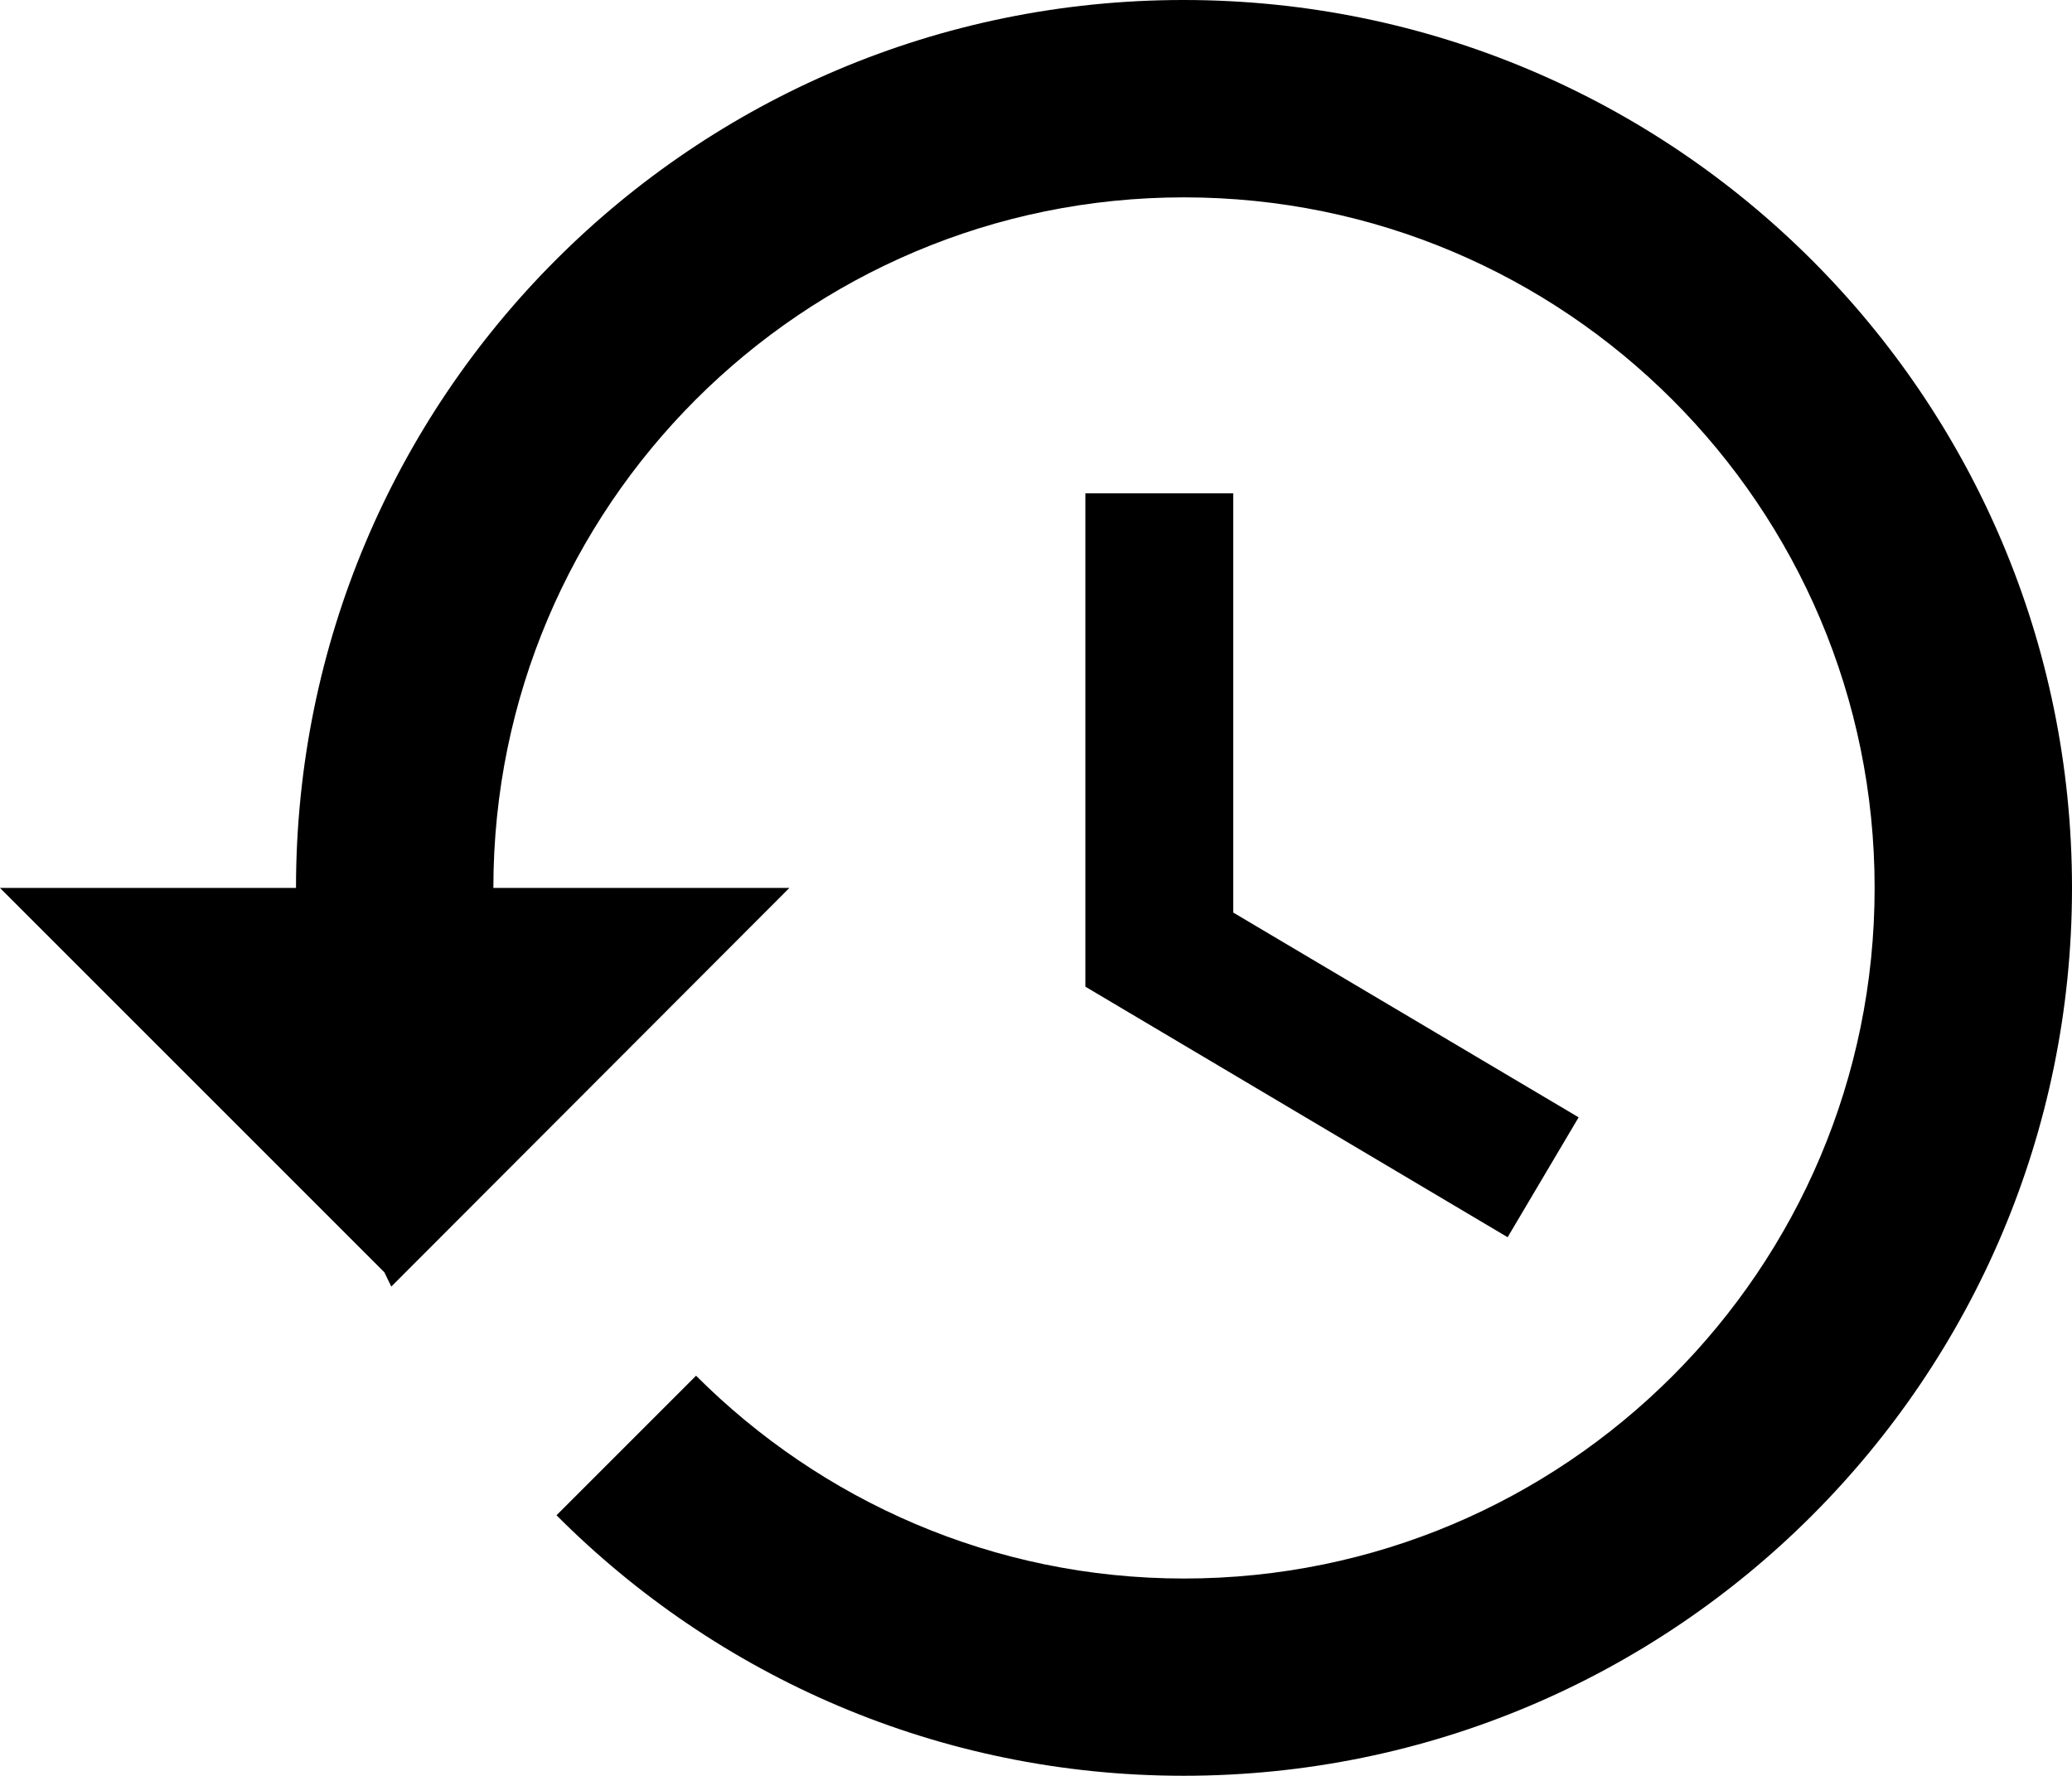
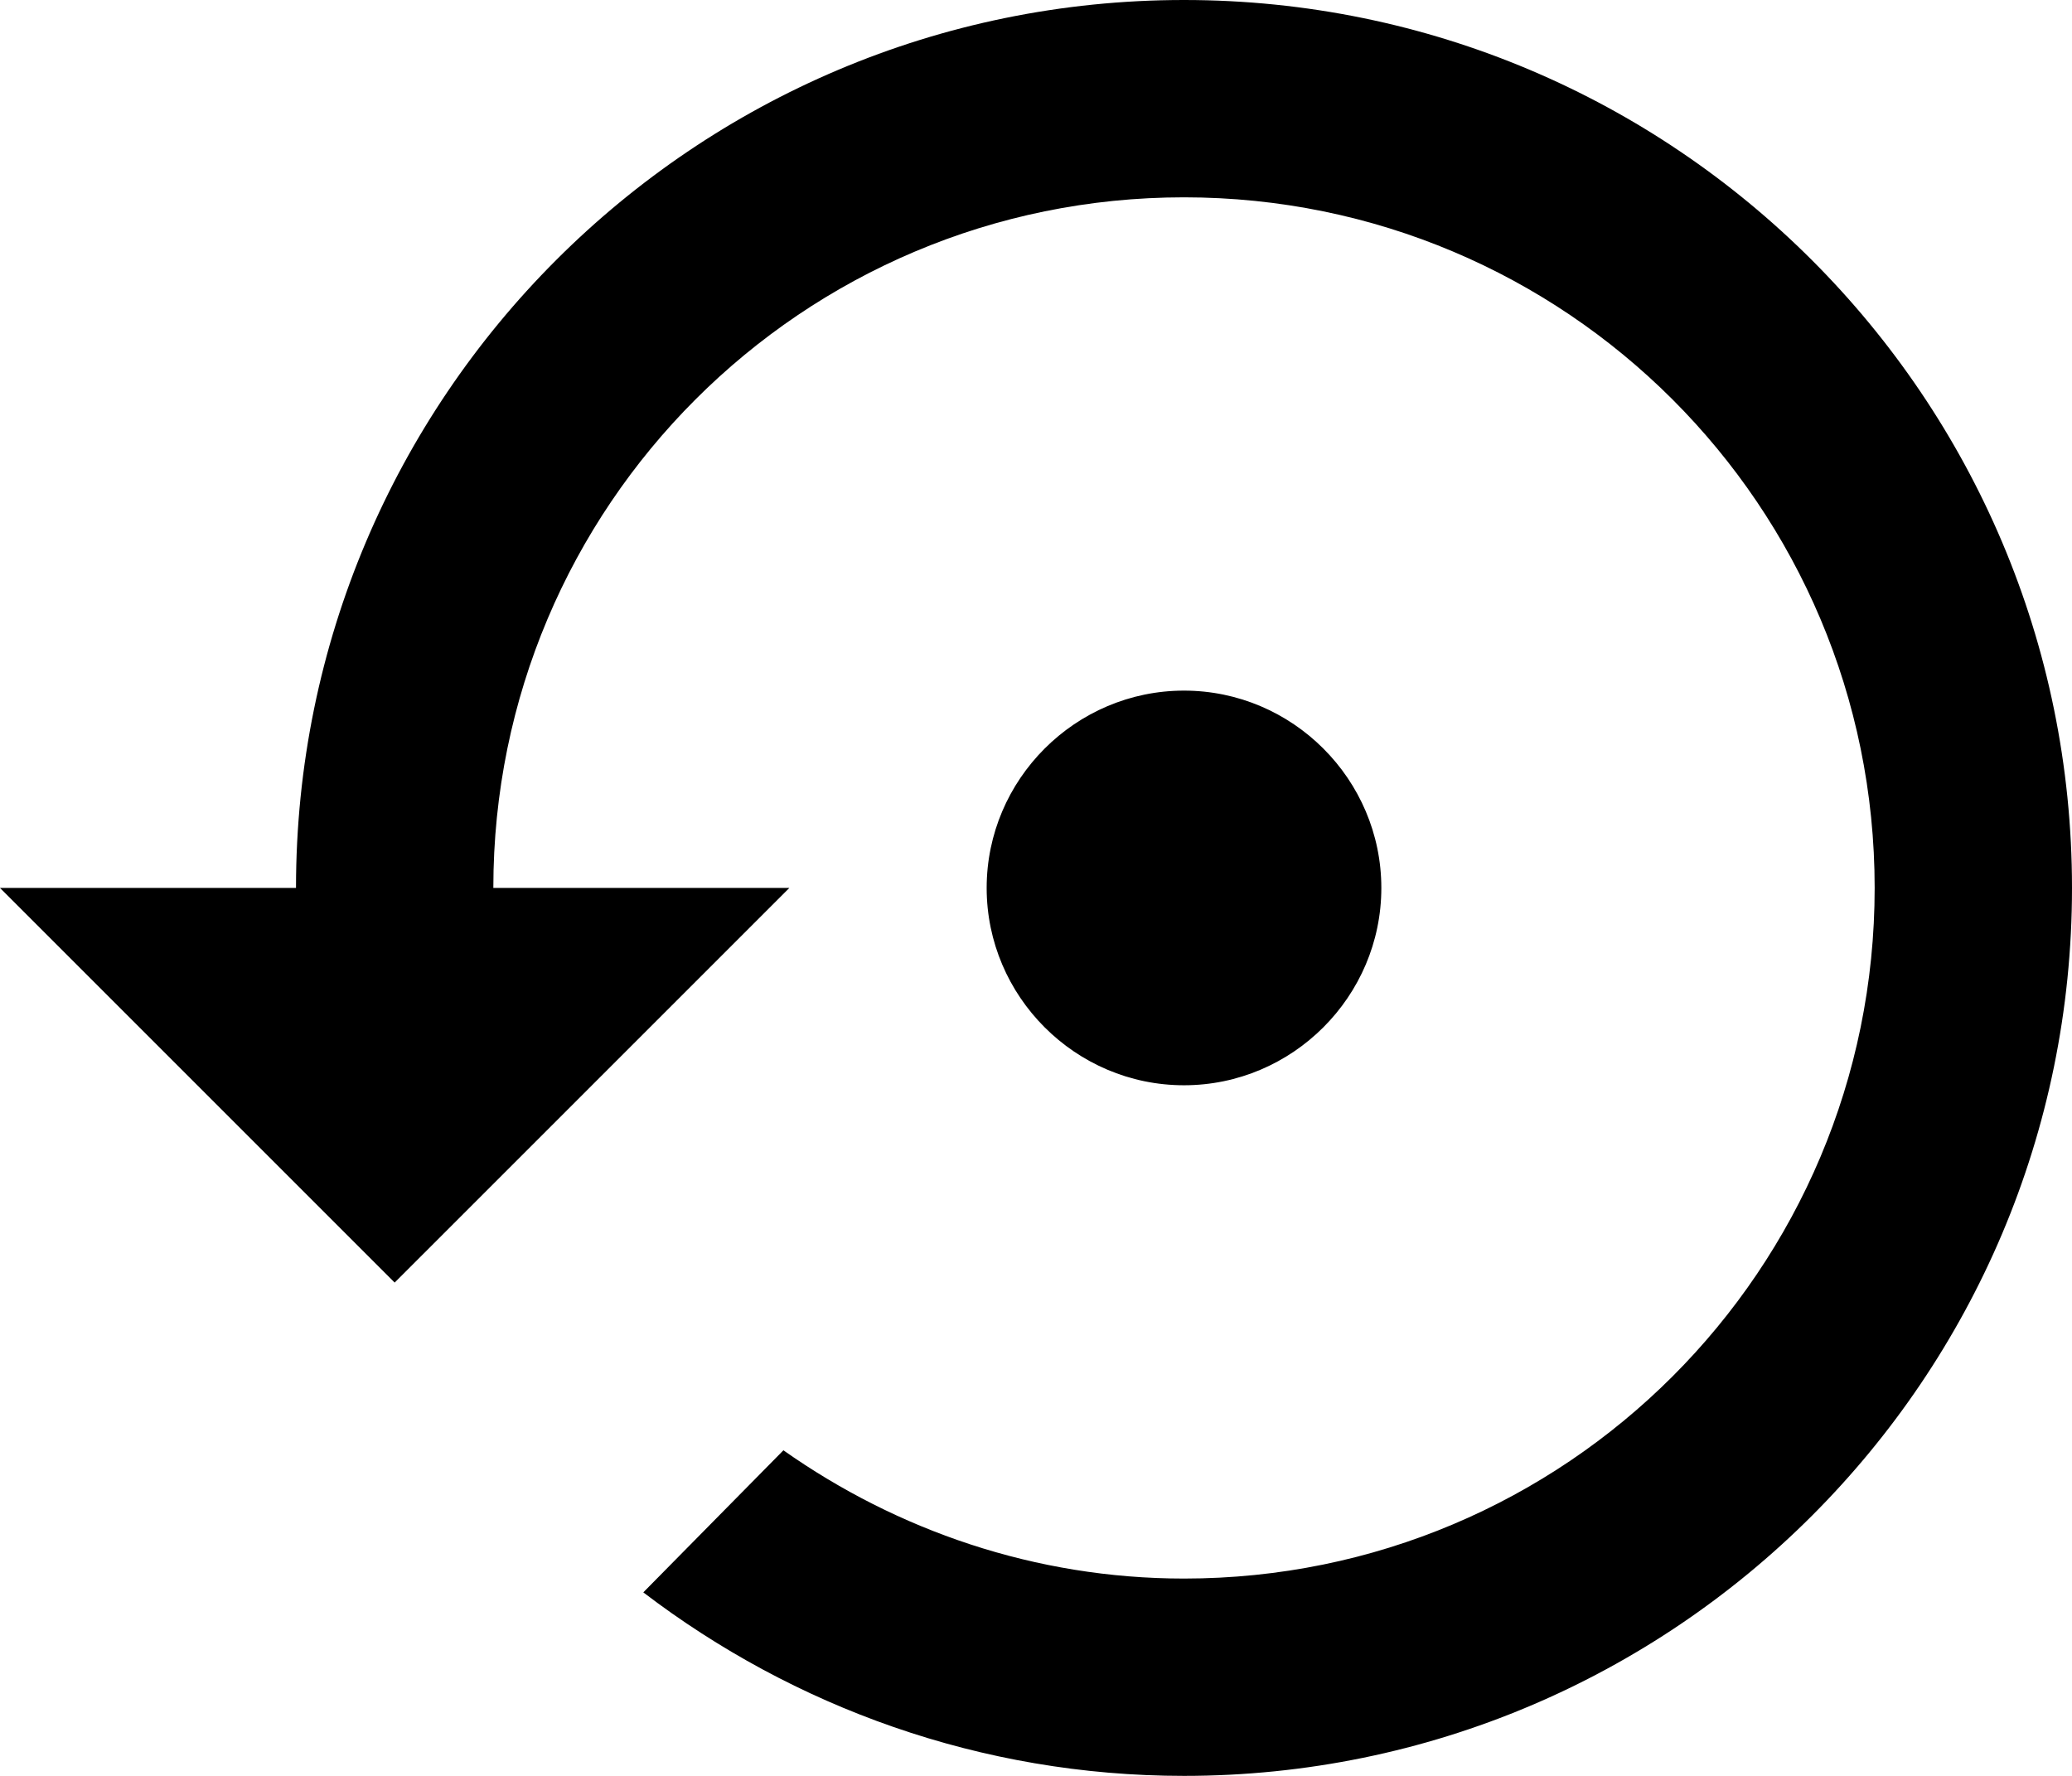
- <svg xmlns="http://www.w3.org/2000/svg" viewBox="0 0 1792 1535.9">
-   <path d="M1023.6,128C599,128,256,471.9,256,896H0l332.4,332.4,6,12.4L682.7,896h-256c0-329.8,267.5-597.3,597.3-597.3S1621.3,566.2,1621.3,896s-267.5,597.3-597.3,597.3c-165.1,0-314-67.4-422-175.4L481.3,1438.6c138.7,139.1,330.2,225.3,542.3,225.3,424.5,0,768.4-343.9,768.4-768S1448.1,128,1023.6,128ZM938.7,554.7V981.4l365.2,216.7,61.4-103.7L1066.6,917.3V554.7H938.7Z" transform="translate(0 -128)" />
+ <svg xmlns="http://www.w3.org/2000/svg" viewBox="0 0 1792 1536">
+   <path d="M1194.67,896c0-93.87-76.8-170.67-170.67-170.67S853.33,802.13,853.33,896s76.8,170.67,170.67,170.67S1194.67,989.87,1194.67,896ZM1024,128c-424.11,0-768,343.89-768,768H0l341.33,341.33L682.67,896h-256c0-330.24,267.09-597.33,597.33-597.33S1621.33,565.76,1621.33,896,1354.24,1493.33,1024,1493.33c-128.85,0-248.32-41.81-346.45-110.93L556.37,1505.28C686.08,1604.27,848.21,1664,1024,1664c424.11,0,768-343.89,768-768S1448.11,128,1024,128Z" transform="translate(0 -128)" />
</svg>
